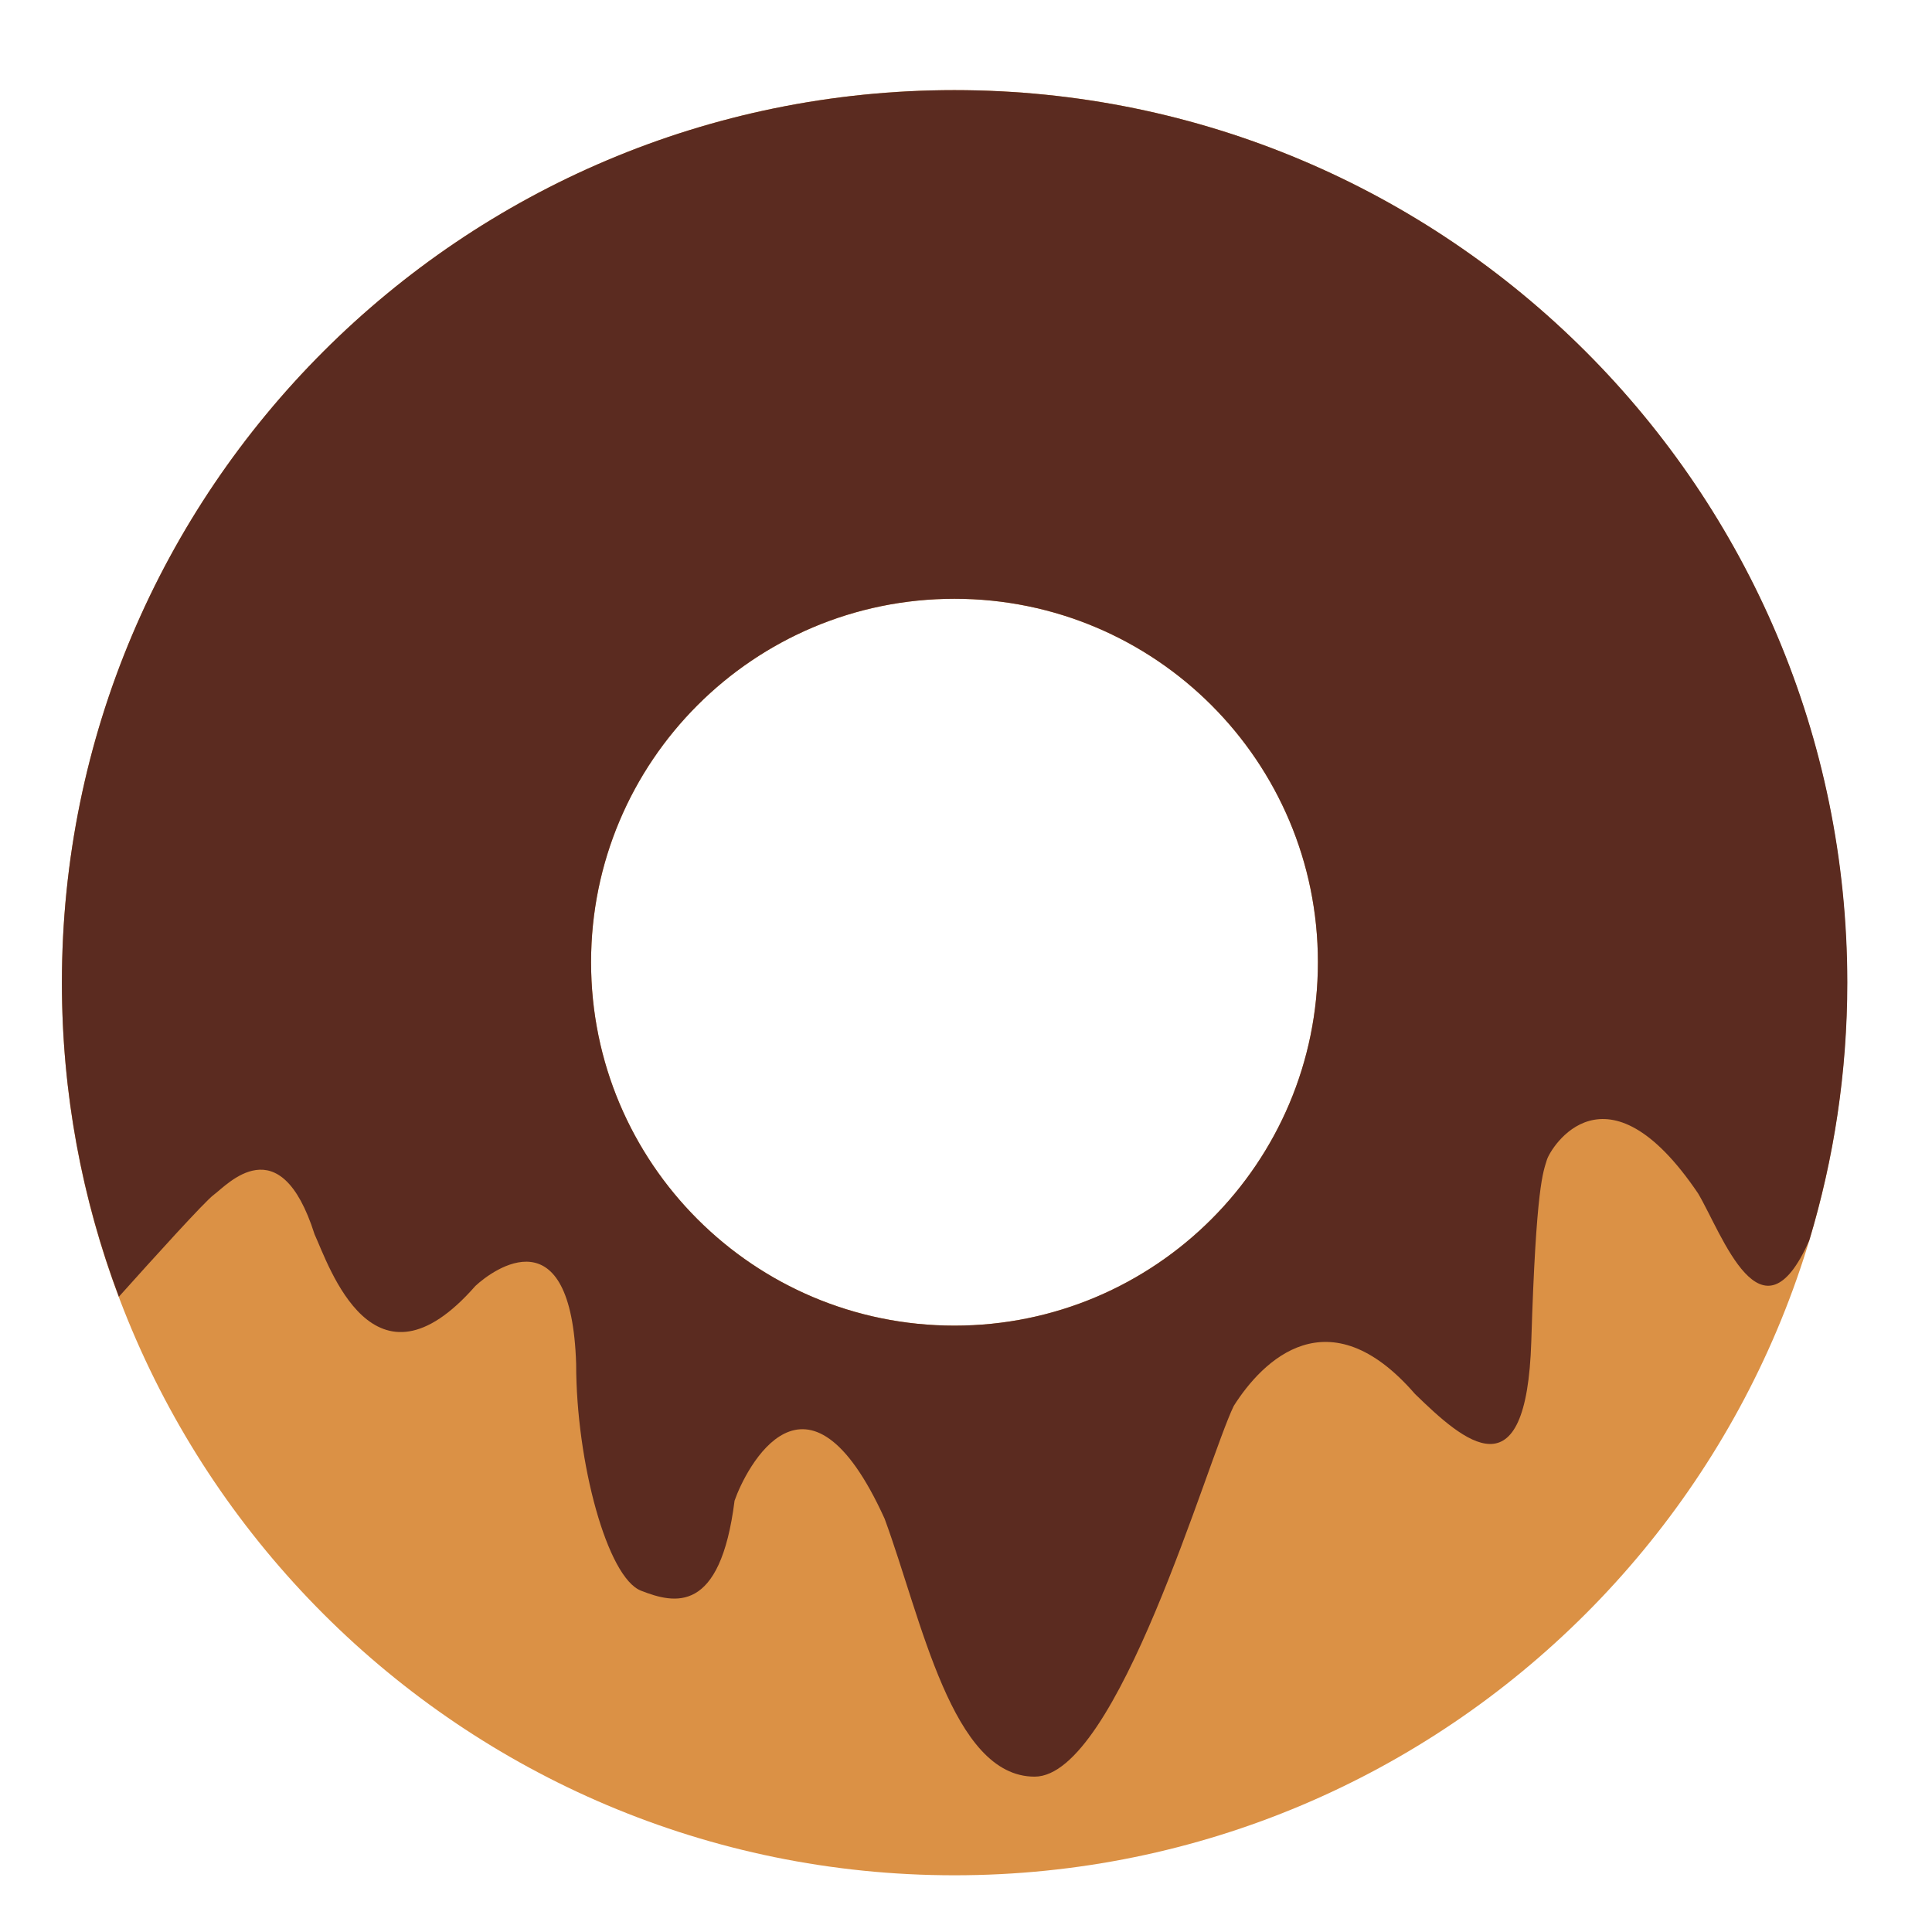
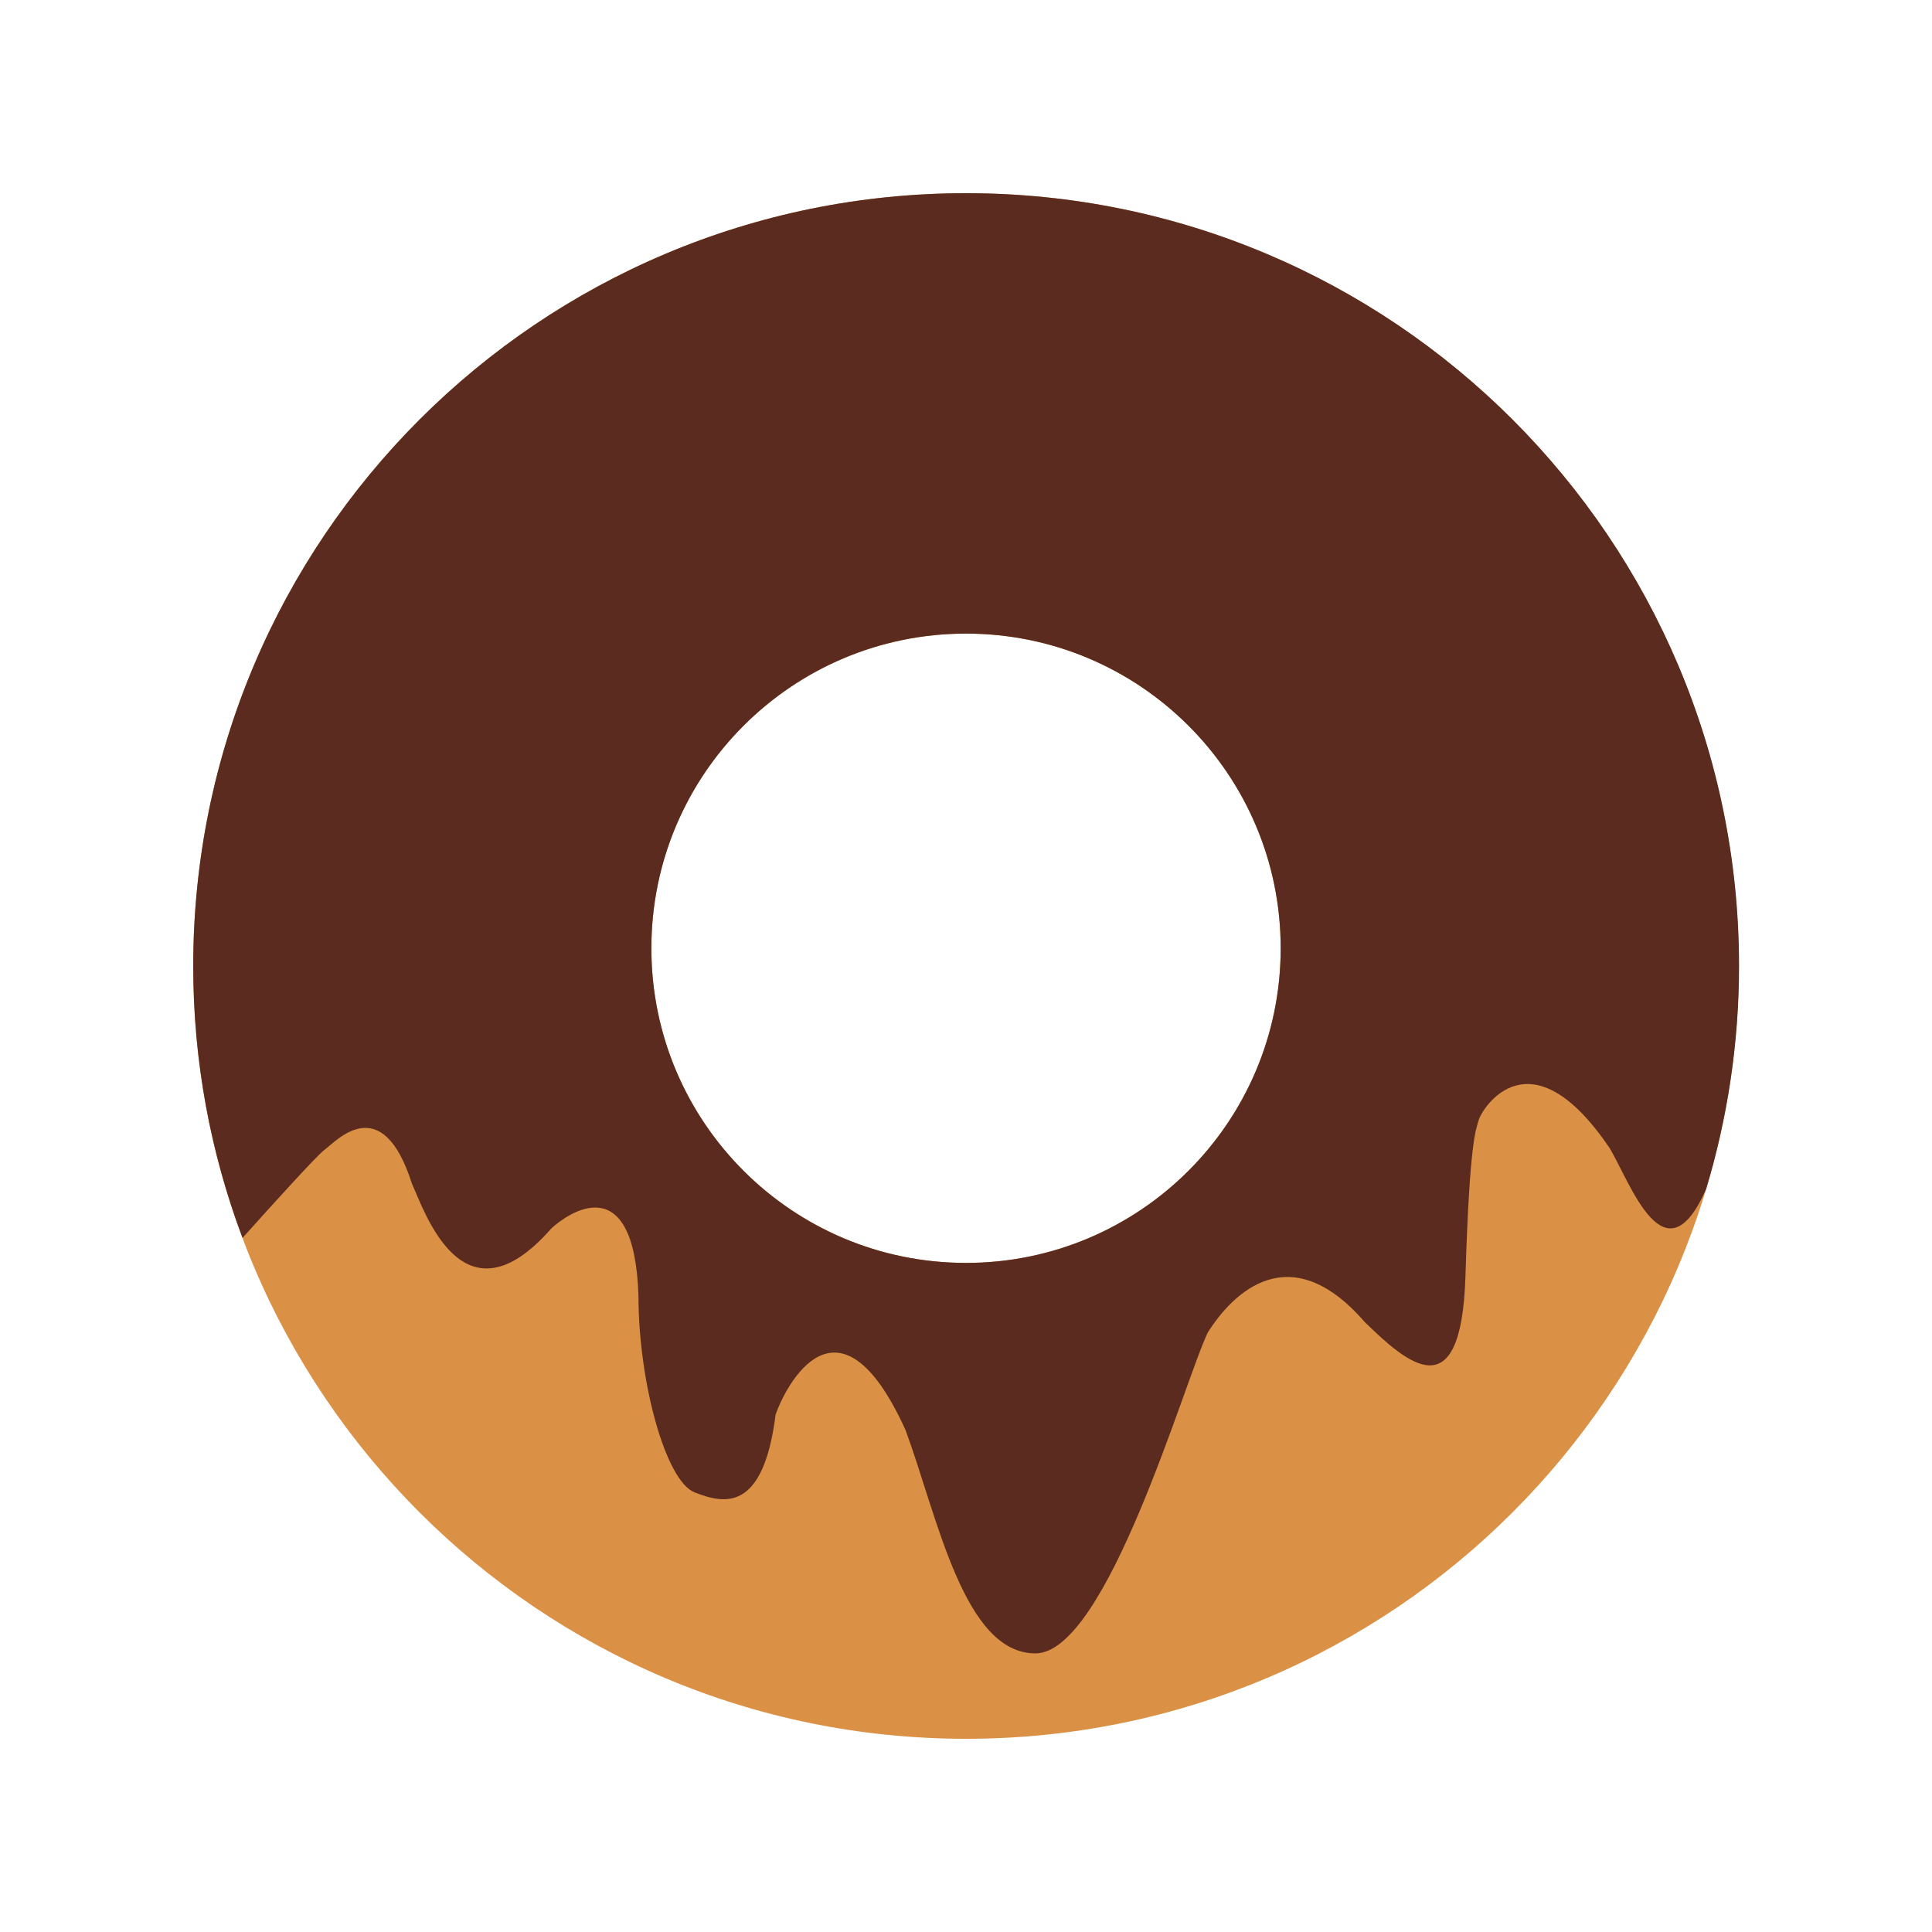
- <svg xmlns="http://www.w3.org/2000/svg" width="800px" height="800px" viewBox="0 0 1024 1024" class="icon" version="1.1" id="svg898">
+ <svg xmlns="http://www.w3.org/2000/svg" width="739.199" height="739.199" viewBox="0 0 946.175 946.175" class="icon" version="1.1" id="svg898">
  <defs id="defs902" />
-   <path d="M505.897 47.767c-261.274 0-473.088 211.813-473.088 473.088s211.813 473.088 473.088 473.088 473.088-211.813 473.088-473.088S767.171 47.767 505.897 47.767z m0 654.844c-106.401 0-192.622-86.221-192.622-192.622s86.221-192.622 192.622-192.622 192.622 86.221 192.622 192.622-86.292 192.622-192.622 192.622z" fill="#DB9145" id="path880" />
-   <path d="M505.897 47.767c-261.274 0-473.088 211.813-473.088 473.088 0 58.633 10.725 114.656 30.199 166.445 18.274-20.391 45.721-50.731 50.307-54.047 6.985-5.08 34.996-36.902 53.412 20.956 7.62 16.51 31.186 89.043 85.233 27.376 9.525-8.89 50.872-38.807 53.412 41.347 0 52.142 16.51 113.174 34.361 120.159s41.982 12.7 49.602-47.697c5.715-16.51 38.172-81.423 79.518 9.525 19.686 53.412 35.632 136.74 79.518 136.74s91.584-167.856 105.554-196.502c15.24-24.131 50.237-59.127 96.029-6.35 26.106 25.401 59.127 54.682 61.667-28.011 2.54-82.693 6.35-89.678 8.255-96.029 1.905-6.35 31.186-54.682 80.153 17.78 12.771 21.52 33.585 82.341 58.915 24.907 13.053-43.322 20.179-89.185 20.179-136.74-0.141-261.133-211.955-472.946-473.229-472.946z m0 654.844c-106.401 0-192.622-86.221-192.622-192.622s86.221-192.622 192.622-192.622 192.622 86.221 192.622 192.622-86.292 192.622-192.622 192.622z" fill="#5B2B20" id="path882" />
+   <path d="m 473.102,94.618 c -209.019,0 -378.47,169.451 -378.47,378.47 10e-7,209.019 169.451,378.47 378.47,378.47 209.019,0 378.47,-169.451 378.47,-378.47 0,-209.019 -169.451,-378.47 -378.47,-378.47 z m 0,523.875 c -85.12,0 -154.097,-68.977 -154.097,-154.097 0,-85.12 68.977,-154.097 154.097,-154.097 85.12,0 154.097,68.977 154.097,154.097 0,85.12 -69.033,154.097 -154.097,154.097 z" fill="#db9145" id="path880" style="stroke-width:0.8" />
+   <path d="m 473.102,94.618 c -209.019,0 -378.47,169.451 -378.47,378.47 0,46.907 8.58,91.725 24.159,133.156 14.62,-16.313 36.577,-40.585 40.246,-43.238 5.588,-4.064 27.997,-29.521 42.73,16.764 6.096,13.208 24.949,71.235 68.187,21.901 7.62,-7.112 40.698,-31.045 42.73,33.077 0,41.714 13.208,90.539 27.489,96.127 14.281,5.588 33.585,10.16 39.682,-38.157 4.572,-13.208 30.537,-65.139 63.615,7.62 15.748,42.73 28.505,109.392 63.615,109.392 35.109,0 73.267,-134.285 84.443,-157.202 12.192,-19.305 40.19,-47.302 76.823,-5.08 20.885,20.321 47.302,43.746 49.334,-22.409 2.032,-66.155 5.08,-71.743 6.604,-76.823 1.524,-5.08 24.949,-43.746 64.123,14.224 10.217,17.216 26.868,65.872 47.132,19.925 10.442,-34.658 16.144,-71.348 16.144,-109.392 C 851.572,264.068 682.121,94.618 473.102,94.618 Z m 0,523.875 c -85.12,0 -154.097,-68.977 -154.097,-154.097 0,-85.12 68.977,-154.097 154.097,-154.097 85.12,0 154.097,68.977 154.097,154.097 0,85.12 -69.033,154.097 -154.097,154.097 z" fill="#5b2b20" id="path882" style="stroke-width:0.8" />
</svg>
